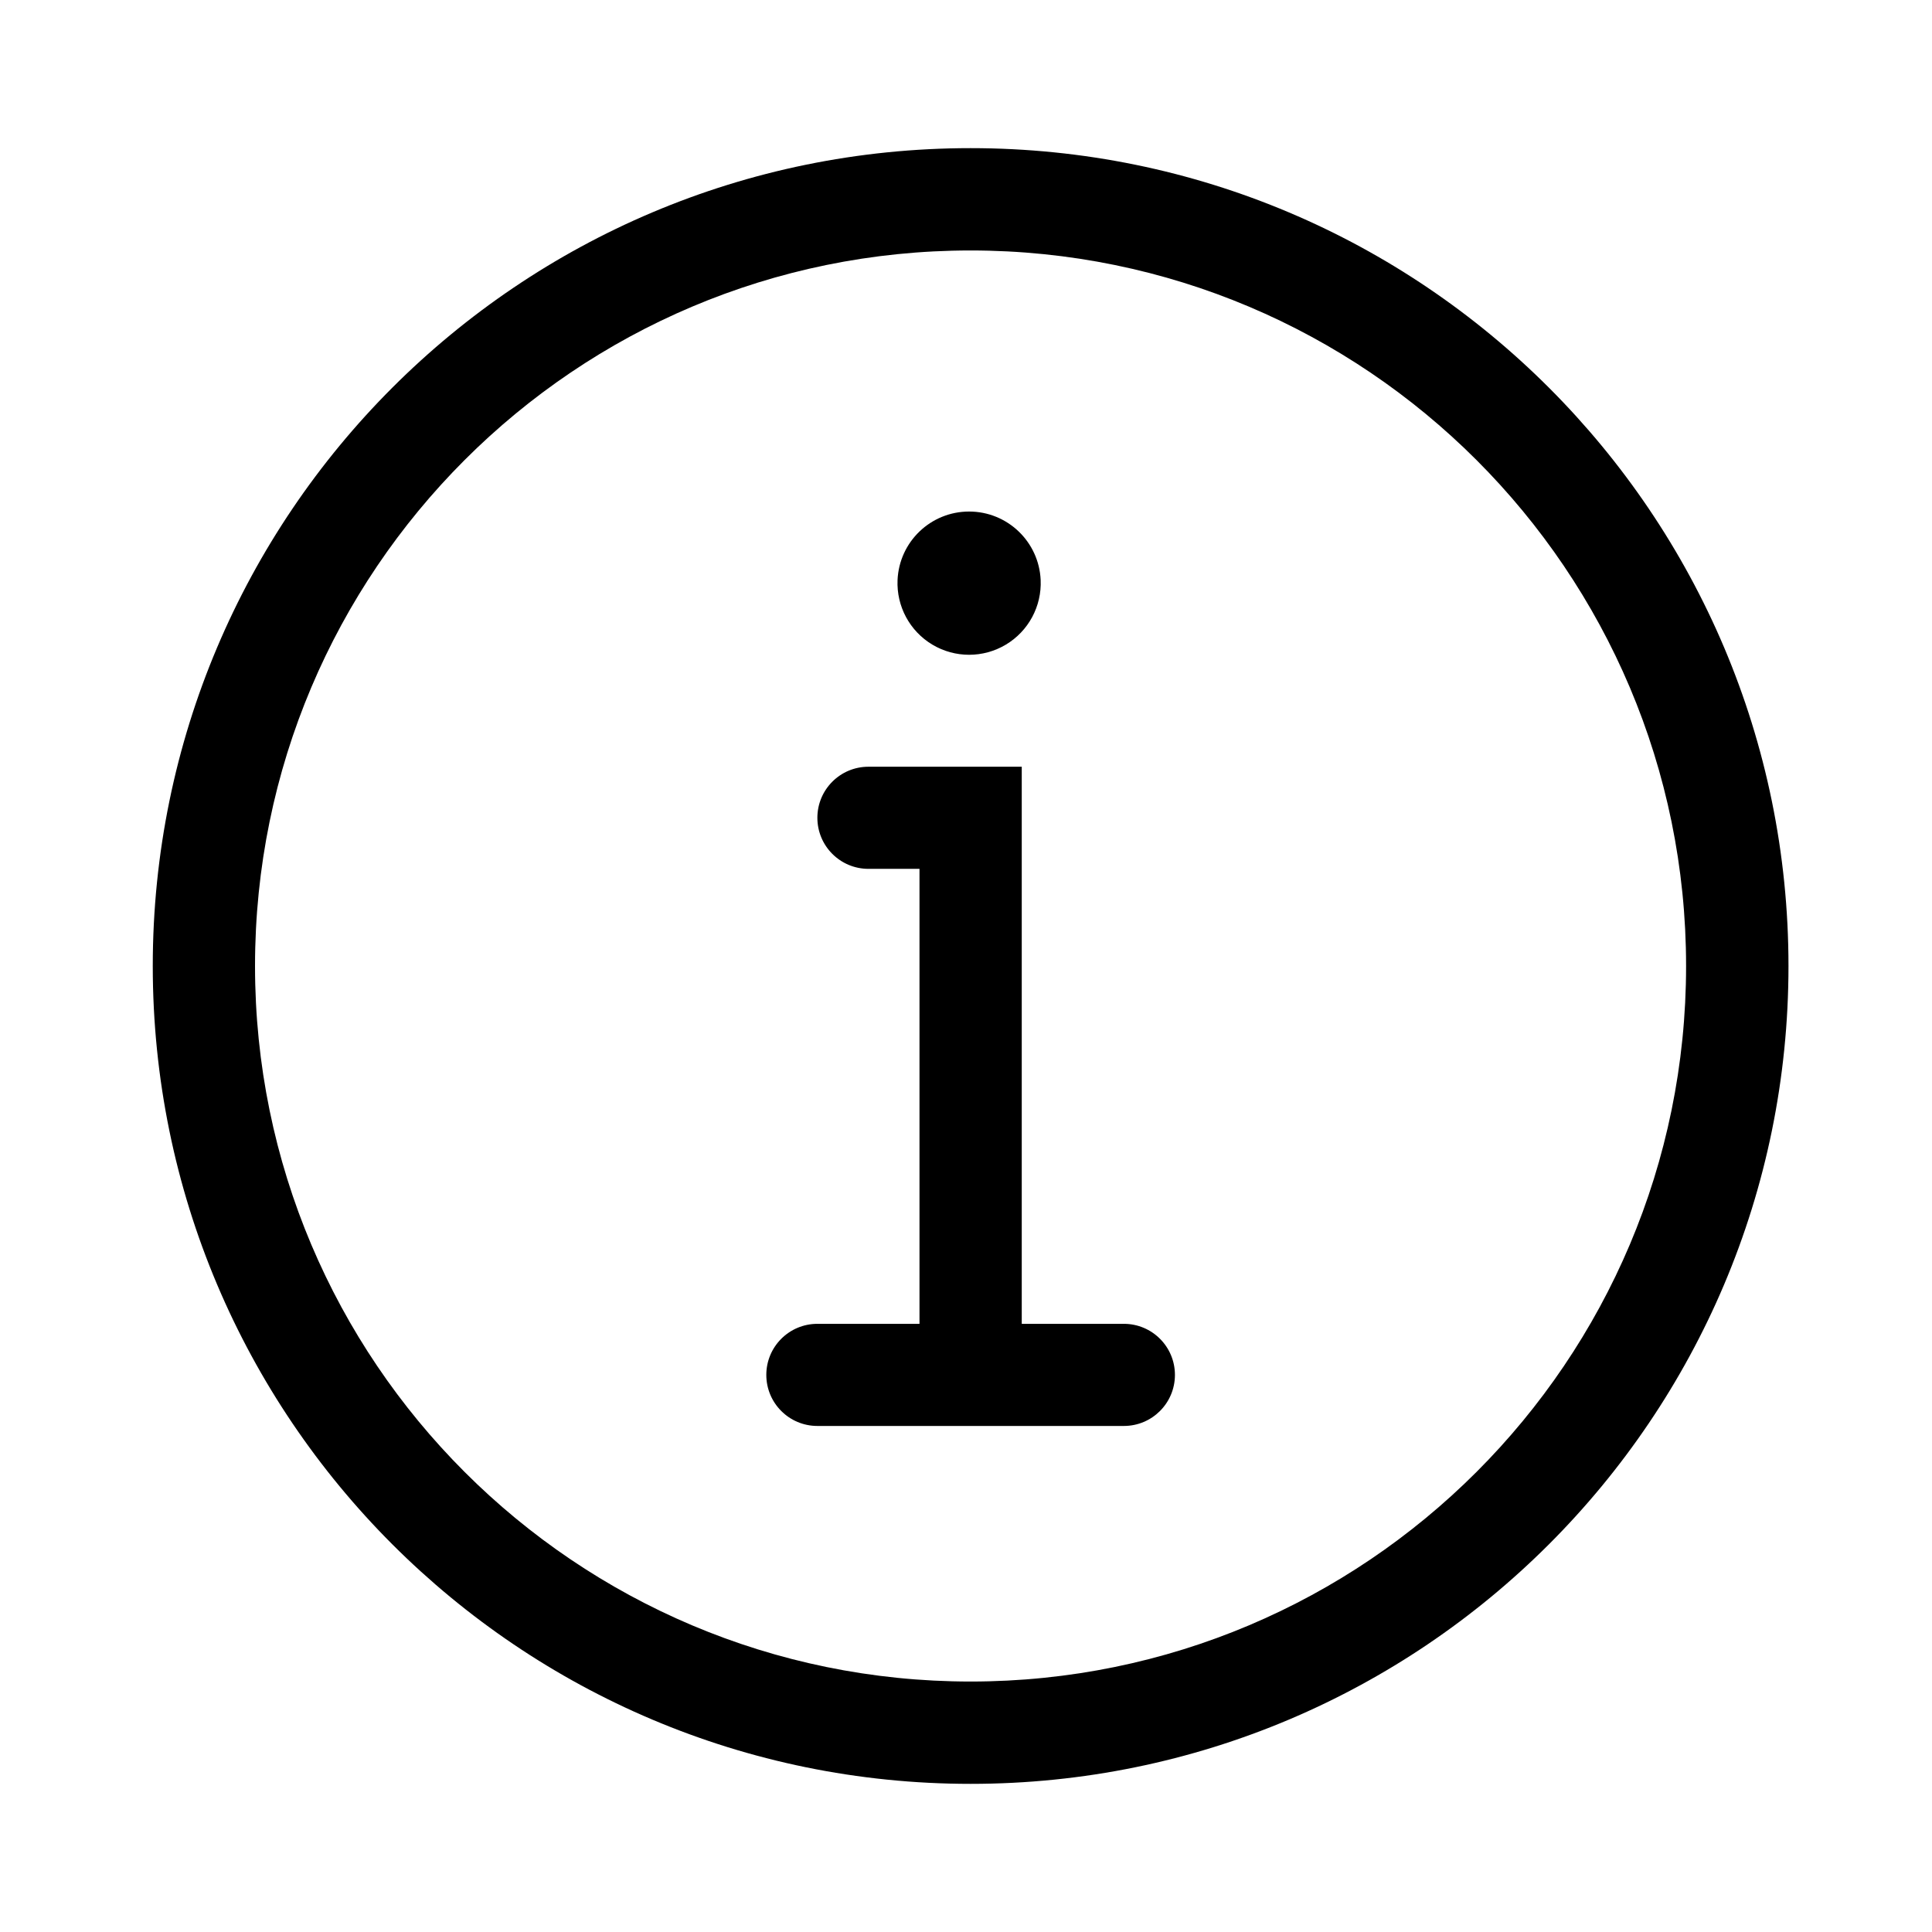
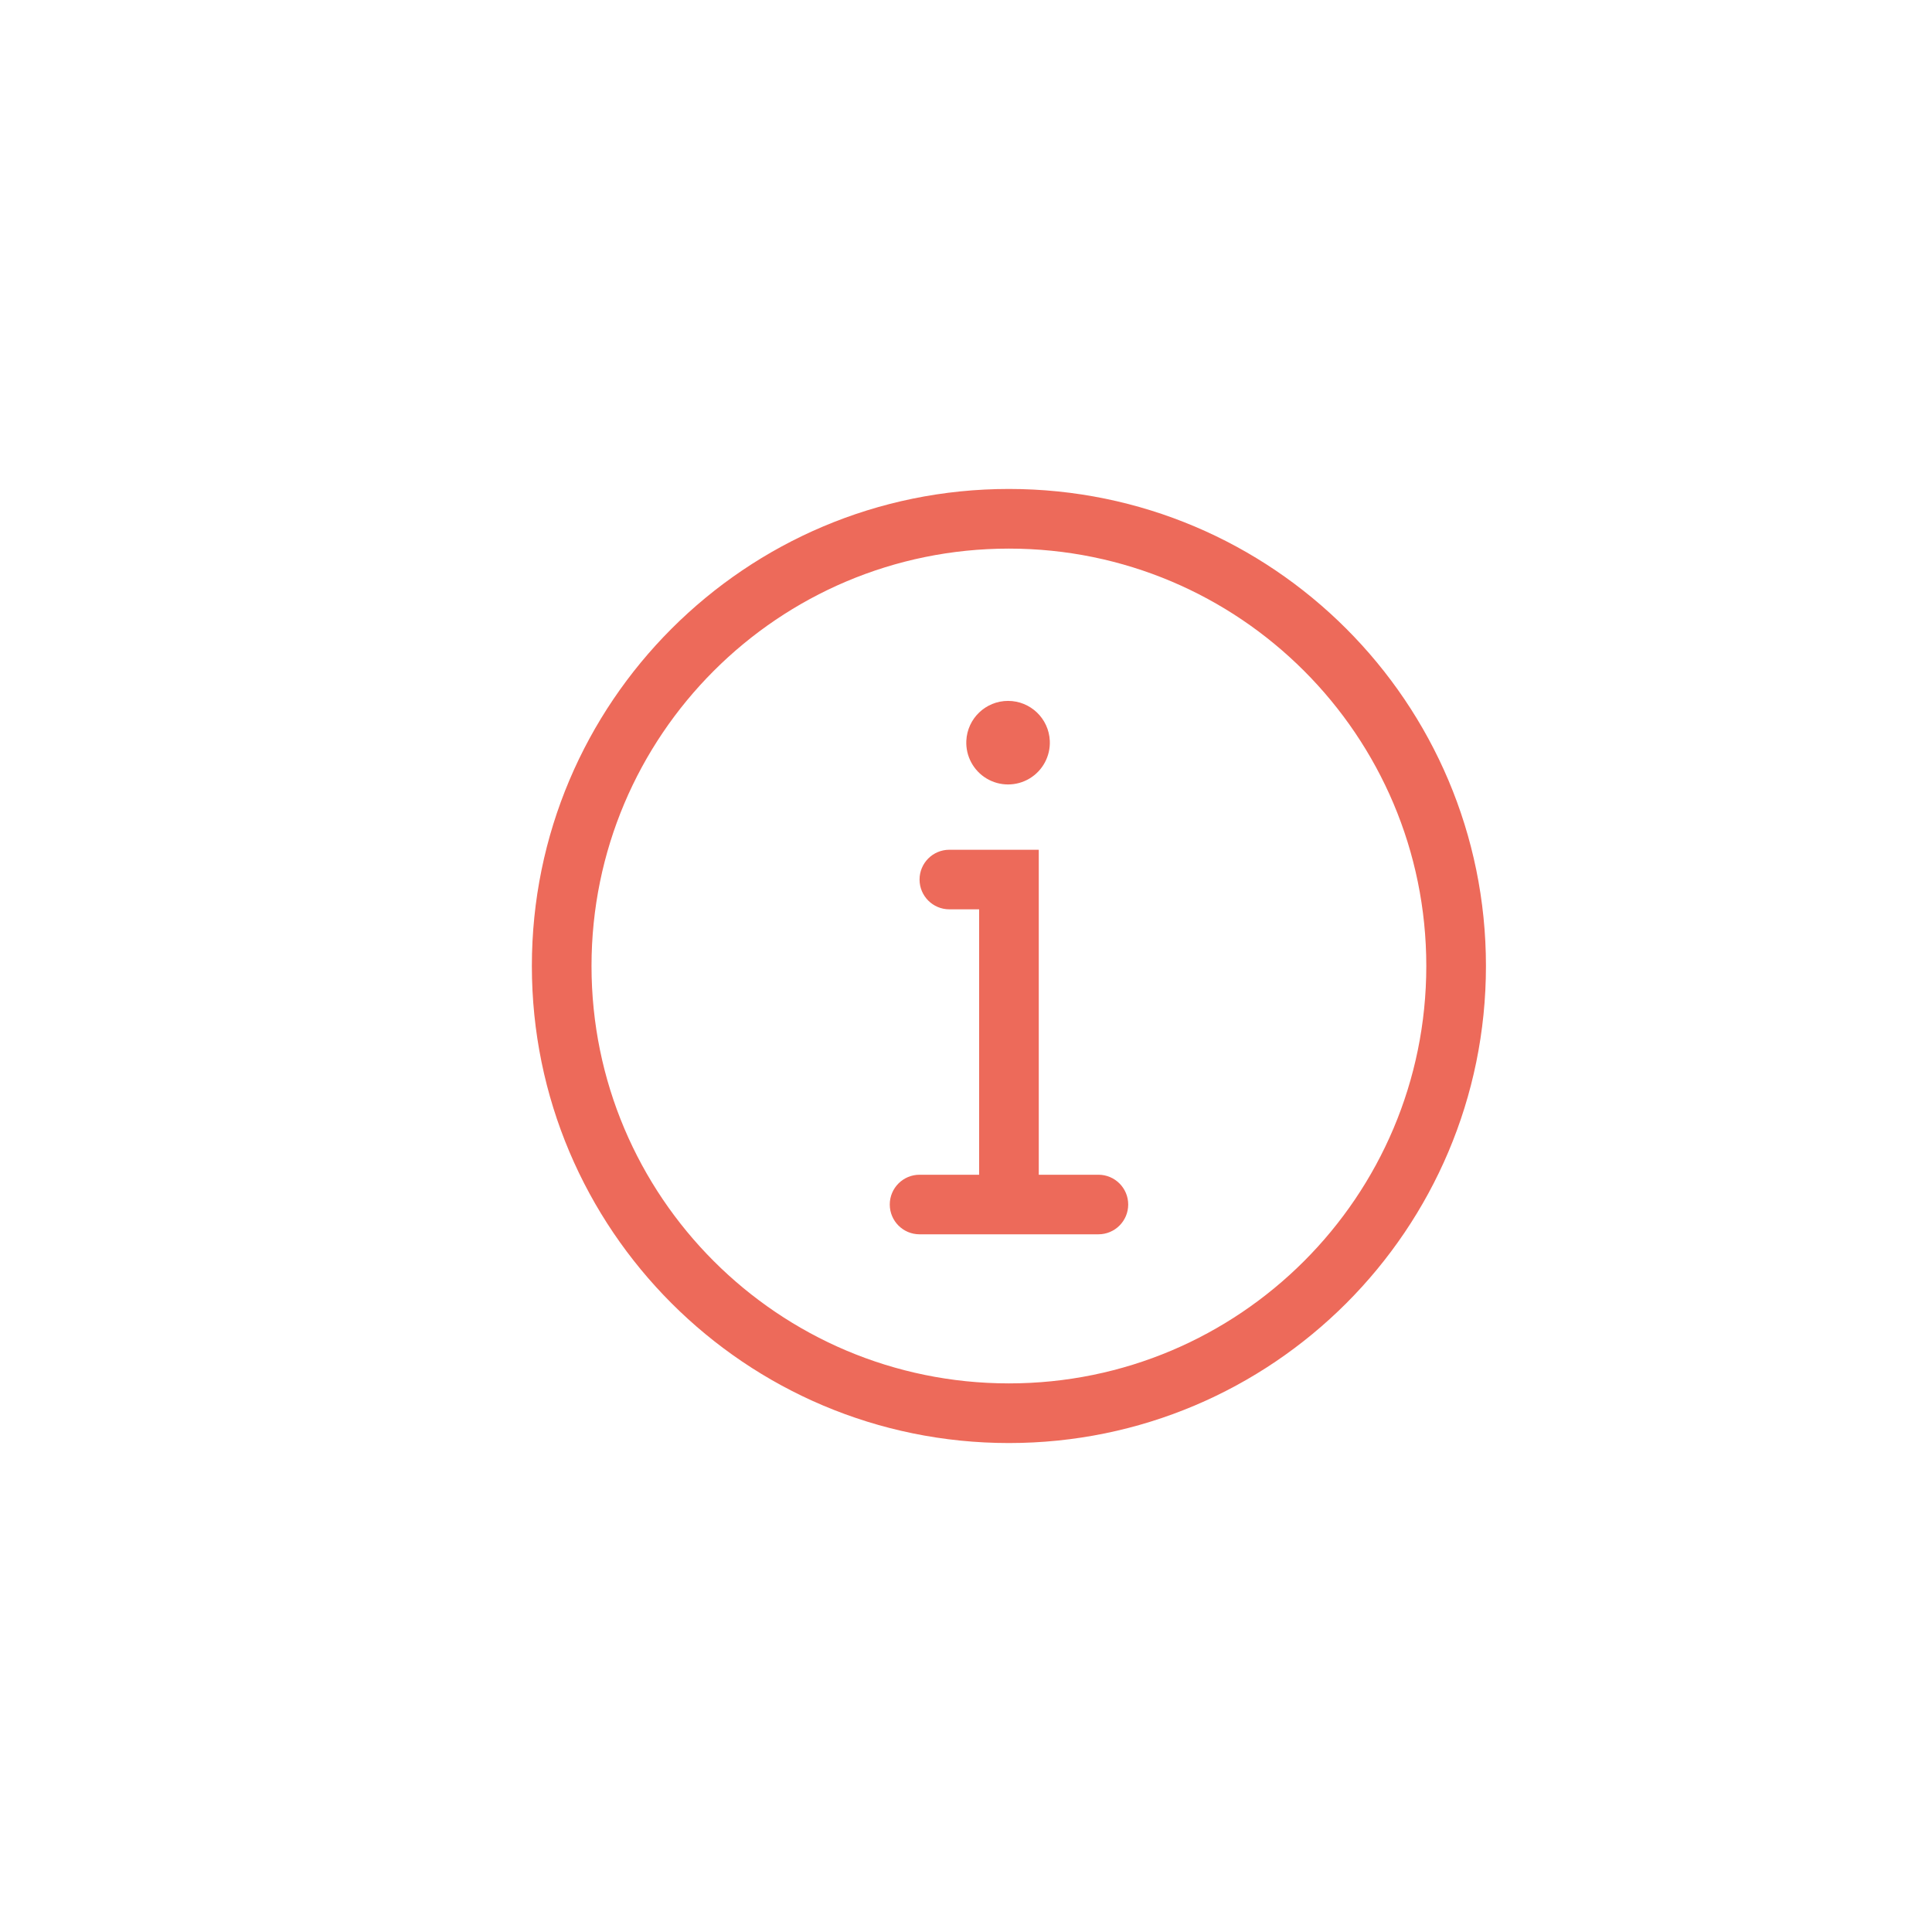
- <svg xmlns="http://www.w3.org/2000/svg" width="14" height="14" viewBox="0 0 14 14" fill="none">
-   <path d="M1.107 7A5.926 5.926 0 1 0 12.96 7 5.926 5.926 0 0 0 1.107 7zm.741 0a5.185 5.185 0 1 1 10.37 0 5.185 5.185 0 0 1-10.37 0zm6.296 2.593h-.74V5.556H6.293a.37.37 0 1 0 0 .74h.37v3.297h-.74a.37.37 0 0 0 0 .74h2.221a.37.37 0 0 0 0-.74zm-.603-5.39a.519.519 0 1 1-1.037 0 .519.519 0 0 1 1.037 0z" fill="#000" />
+ <svg xmlns="http://www.w3.org/2000/svg" width="24" height="24" viewBox="0 0 24 24" fill="none">
+   <path fill-rule="evenodd" clip-rule="evenodd" d="M6.607 12a5.926 5.926 0 1 0 11.852 0 5.926 5.926 0 0 0-11.852 0zm.741 0a5.185 5.185 0 1 1 10.37 0 5.185 5.185 0 0 1-10.37 0zm6.297 2.593h-.741v-4.037h-1.111a.37.37 0 0 0 0 .74h.37v3.297h-.74a.37.37 0 0 0 0 .74h2.222a.37.37 0 0 0 0-.74zm-.604-5.39a.519.519 0 1 1-1.037 0 .519.519 0 0 1 1.037 0z" fill="#ED6A5A" />
</svg>
